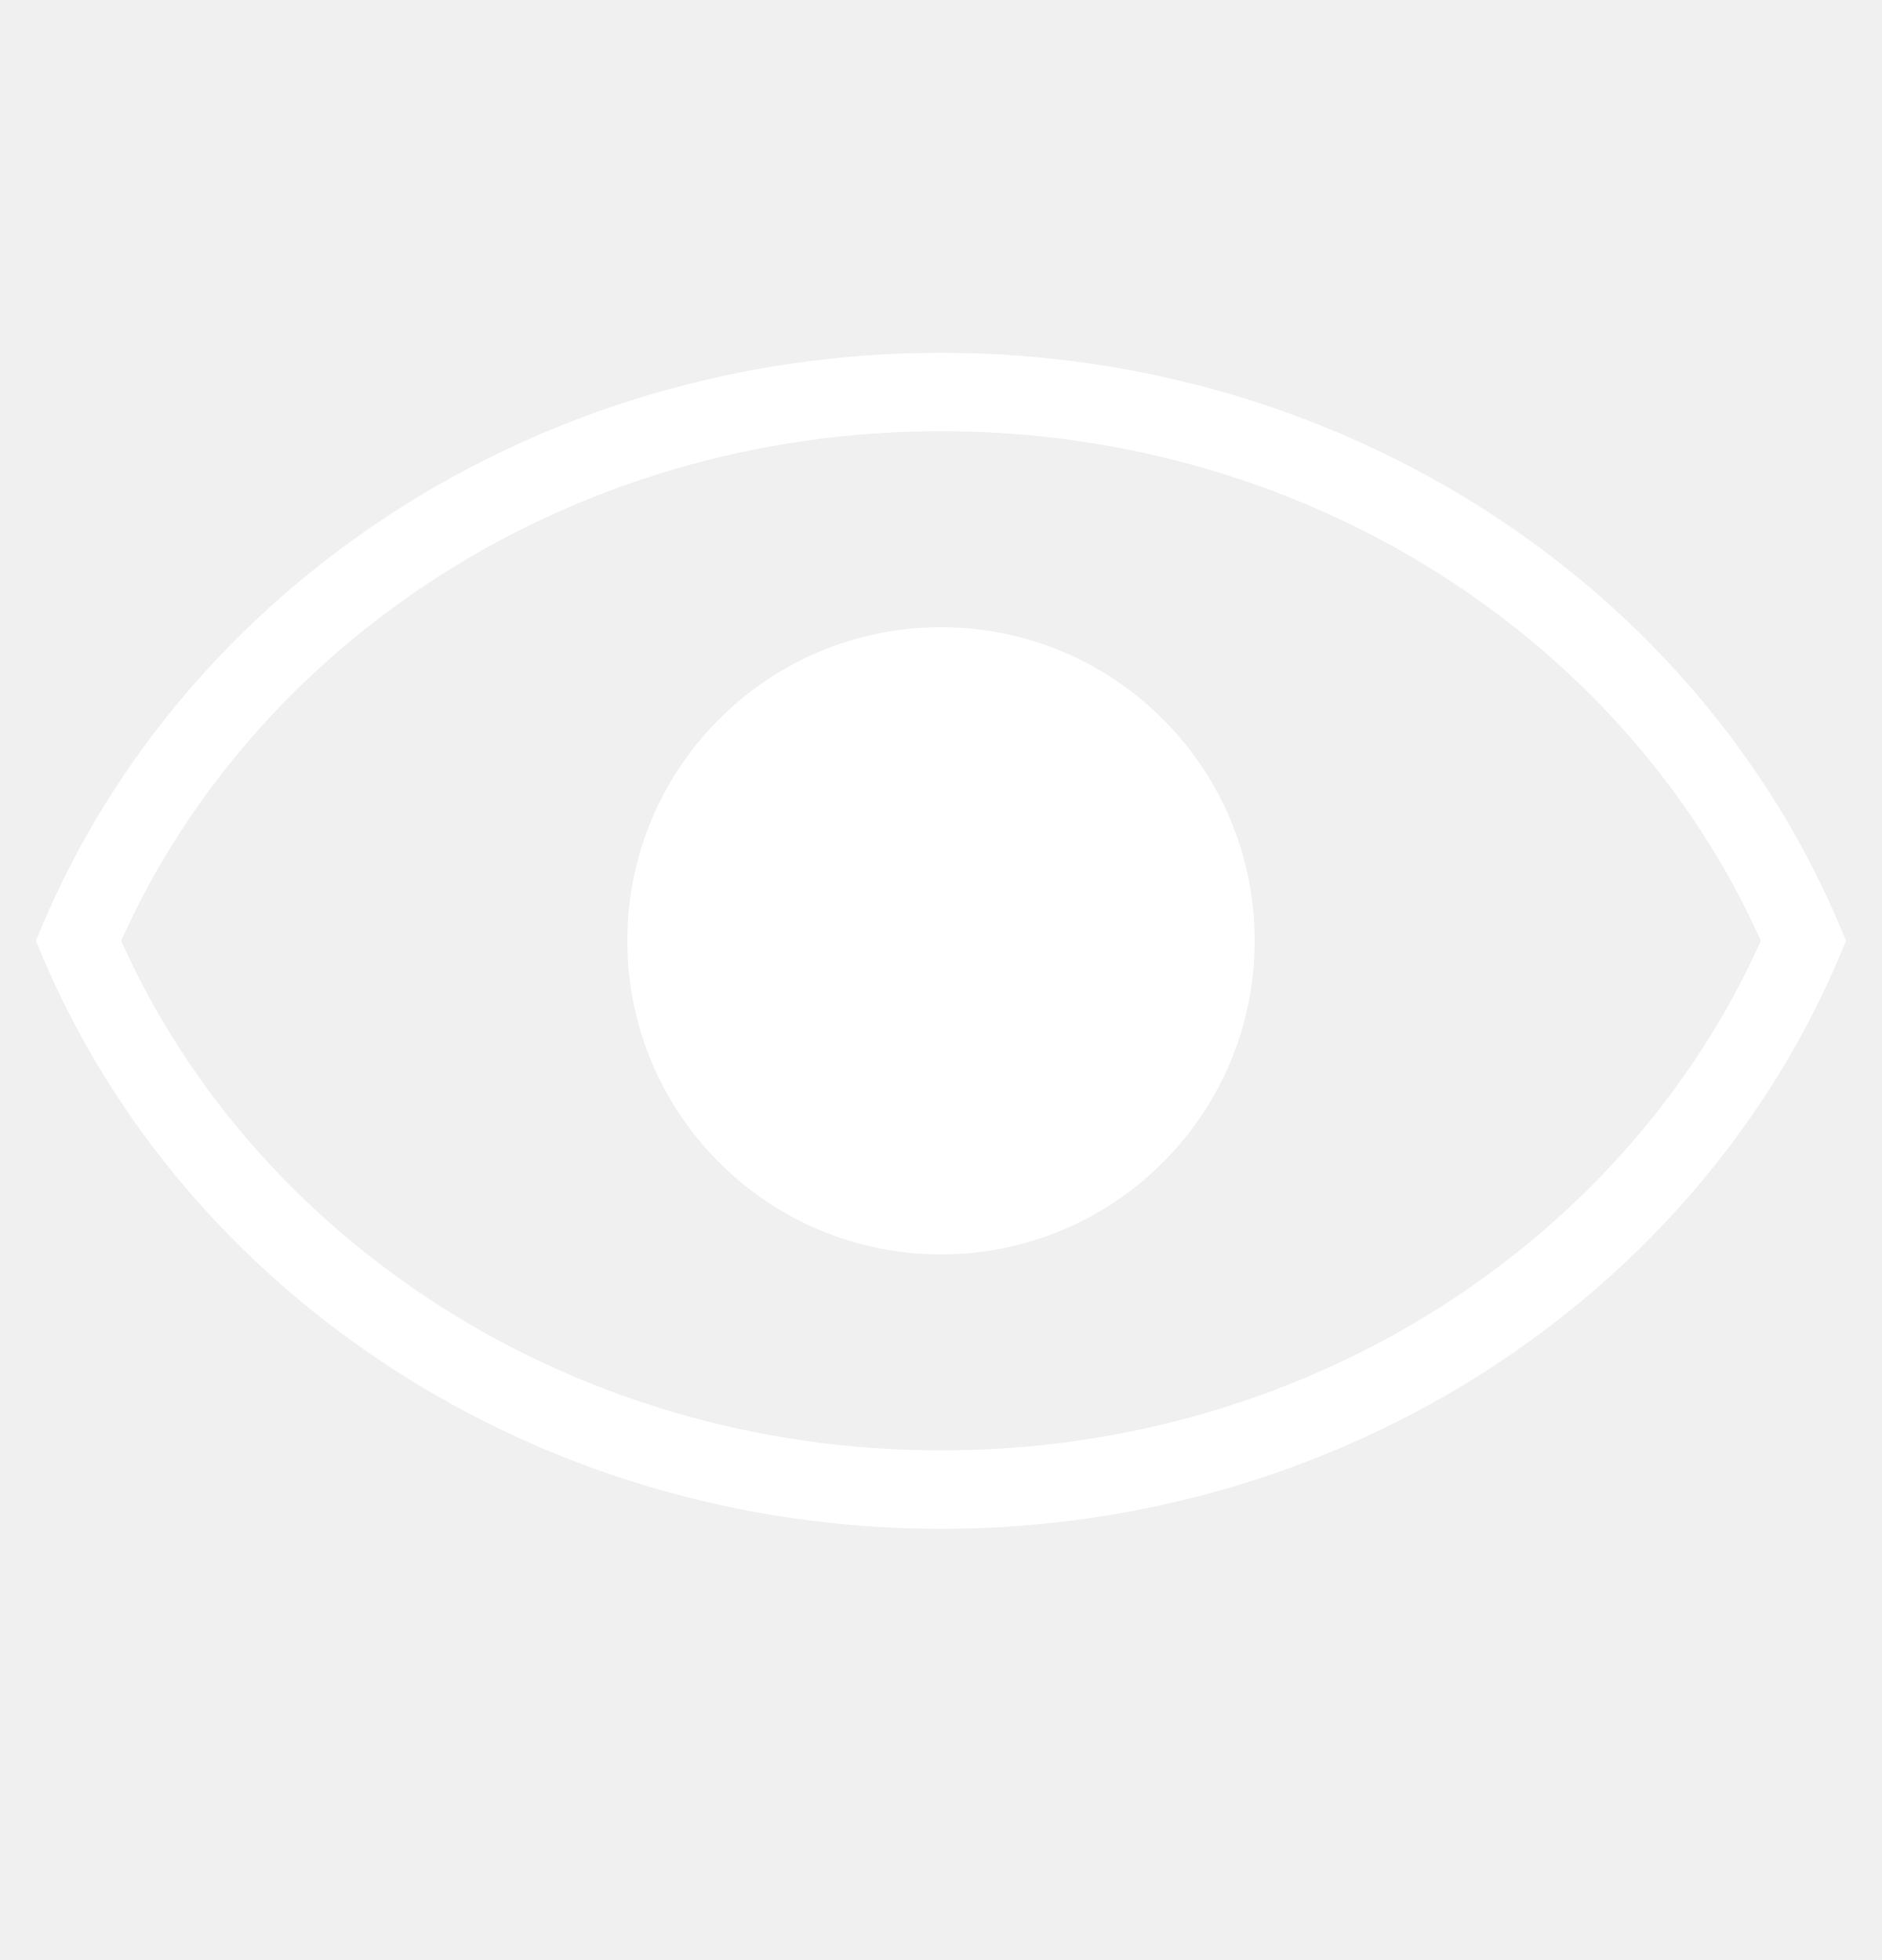
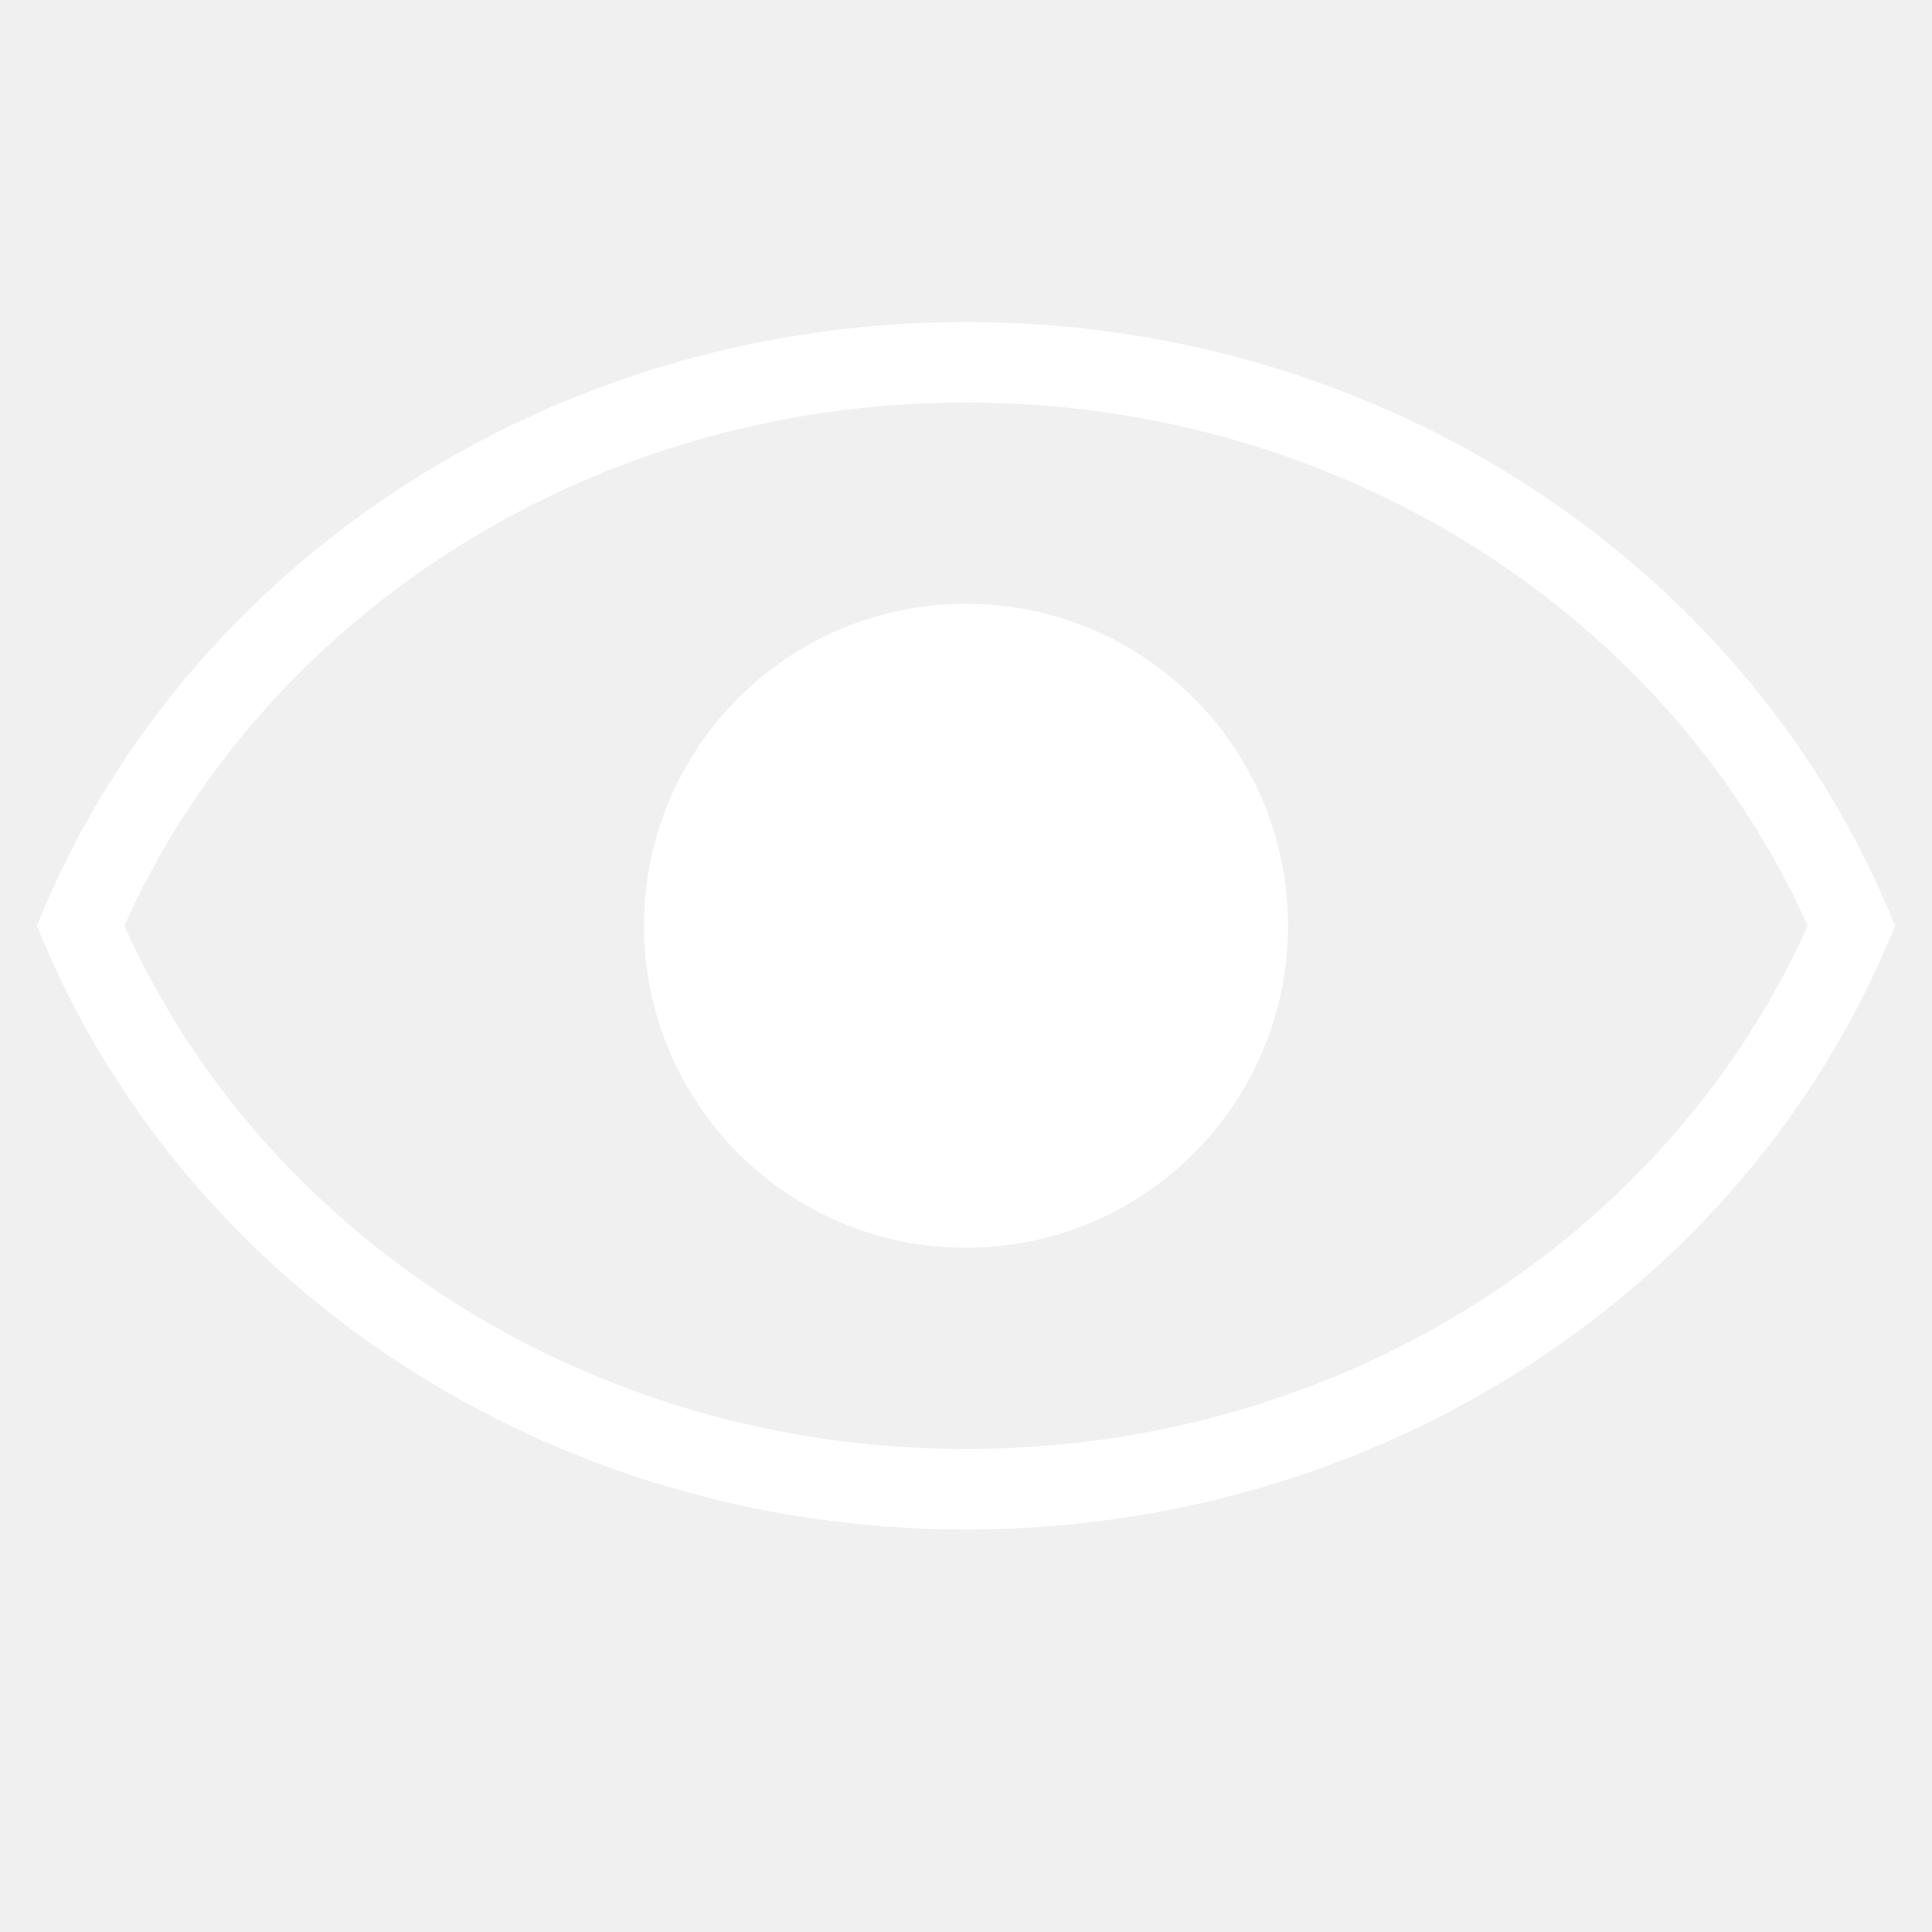
- <svg xmlns="http://www.w3.org/2000/svg" width="24" height="25" viewBox="0 0 24 25" fill="none">
-   <path fill-rule="evenodd" clip-rule="evenodd" d="M0.539 11.806C2.351 7.515 6.807 4.5 12 4.5C17.192 4.5 21.649 7.515 23.46 11.806L23.543 12L23.46 12.194C21.649 16.485 17.192 19.5 12 19.5C6.807 19.5 2.351 16.485 0.539 12.194L0.457 12L0.539 11.806ZM1.545 12C3.245 15.803 7.273 18.5 12 18.5C16.727 18.5 20.754 15.803 22.455 12C20.754 8.198 16.727 5.5 12 5.5C7.273 5.5 3.245 8.198 1.545 12Z" fill="white" />
-   <circle cx="12" cy="12" r="4" fill="white" />
+ <svg xmlns="http://www.w3.org/2000/svg" width="24" height="24" viewBox="0 0 24 24" fill="none">
+   <path fill-rule="evenodd" clip-rule="evenodd" d="M0.539 11.306C2.351 7.015 6.807 4 12 4C17.192 4 21.649 7.015 23.46 11.306L23.543 11.5L23.46 11.694C21.649 15.985 17.192 19 12 19C6.807 19 2.351 15.985 0.539 11.694L0.457 11.5L0.539 11.306ZM1.545 11.5C3.245 15.303 7.273 18 12 18C16.727 18 20.754 15.303 22.455 11.5C20.754 7.698 16.727 5 12 5C7.273 5 3.245 7.698 1.545 11.5Z" fill="white" />
+   <circle cx="12" cy="11.5" r="4" fill="white" />
</svg>
